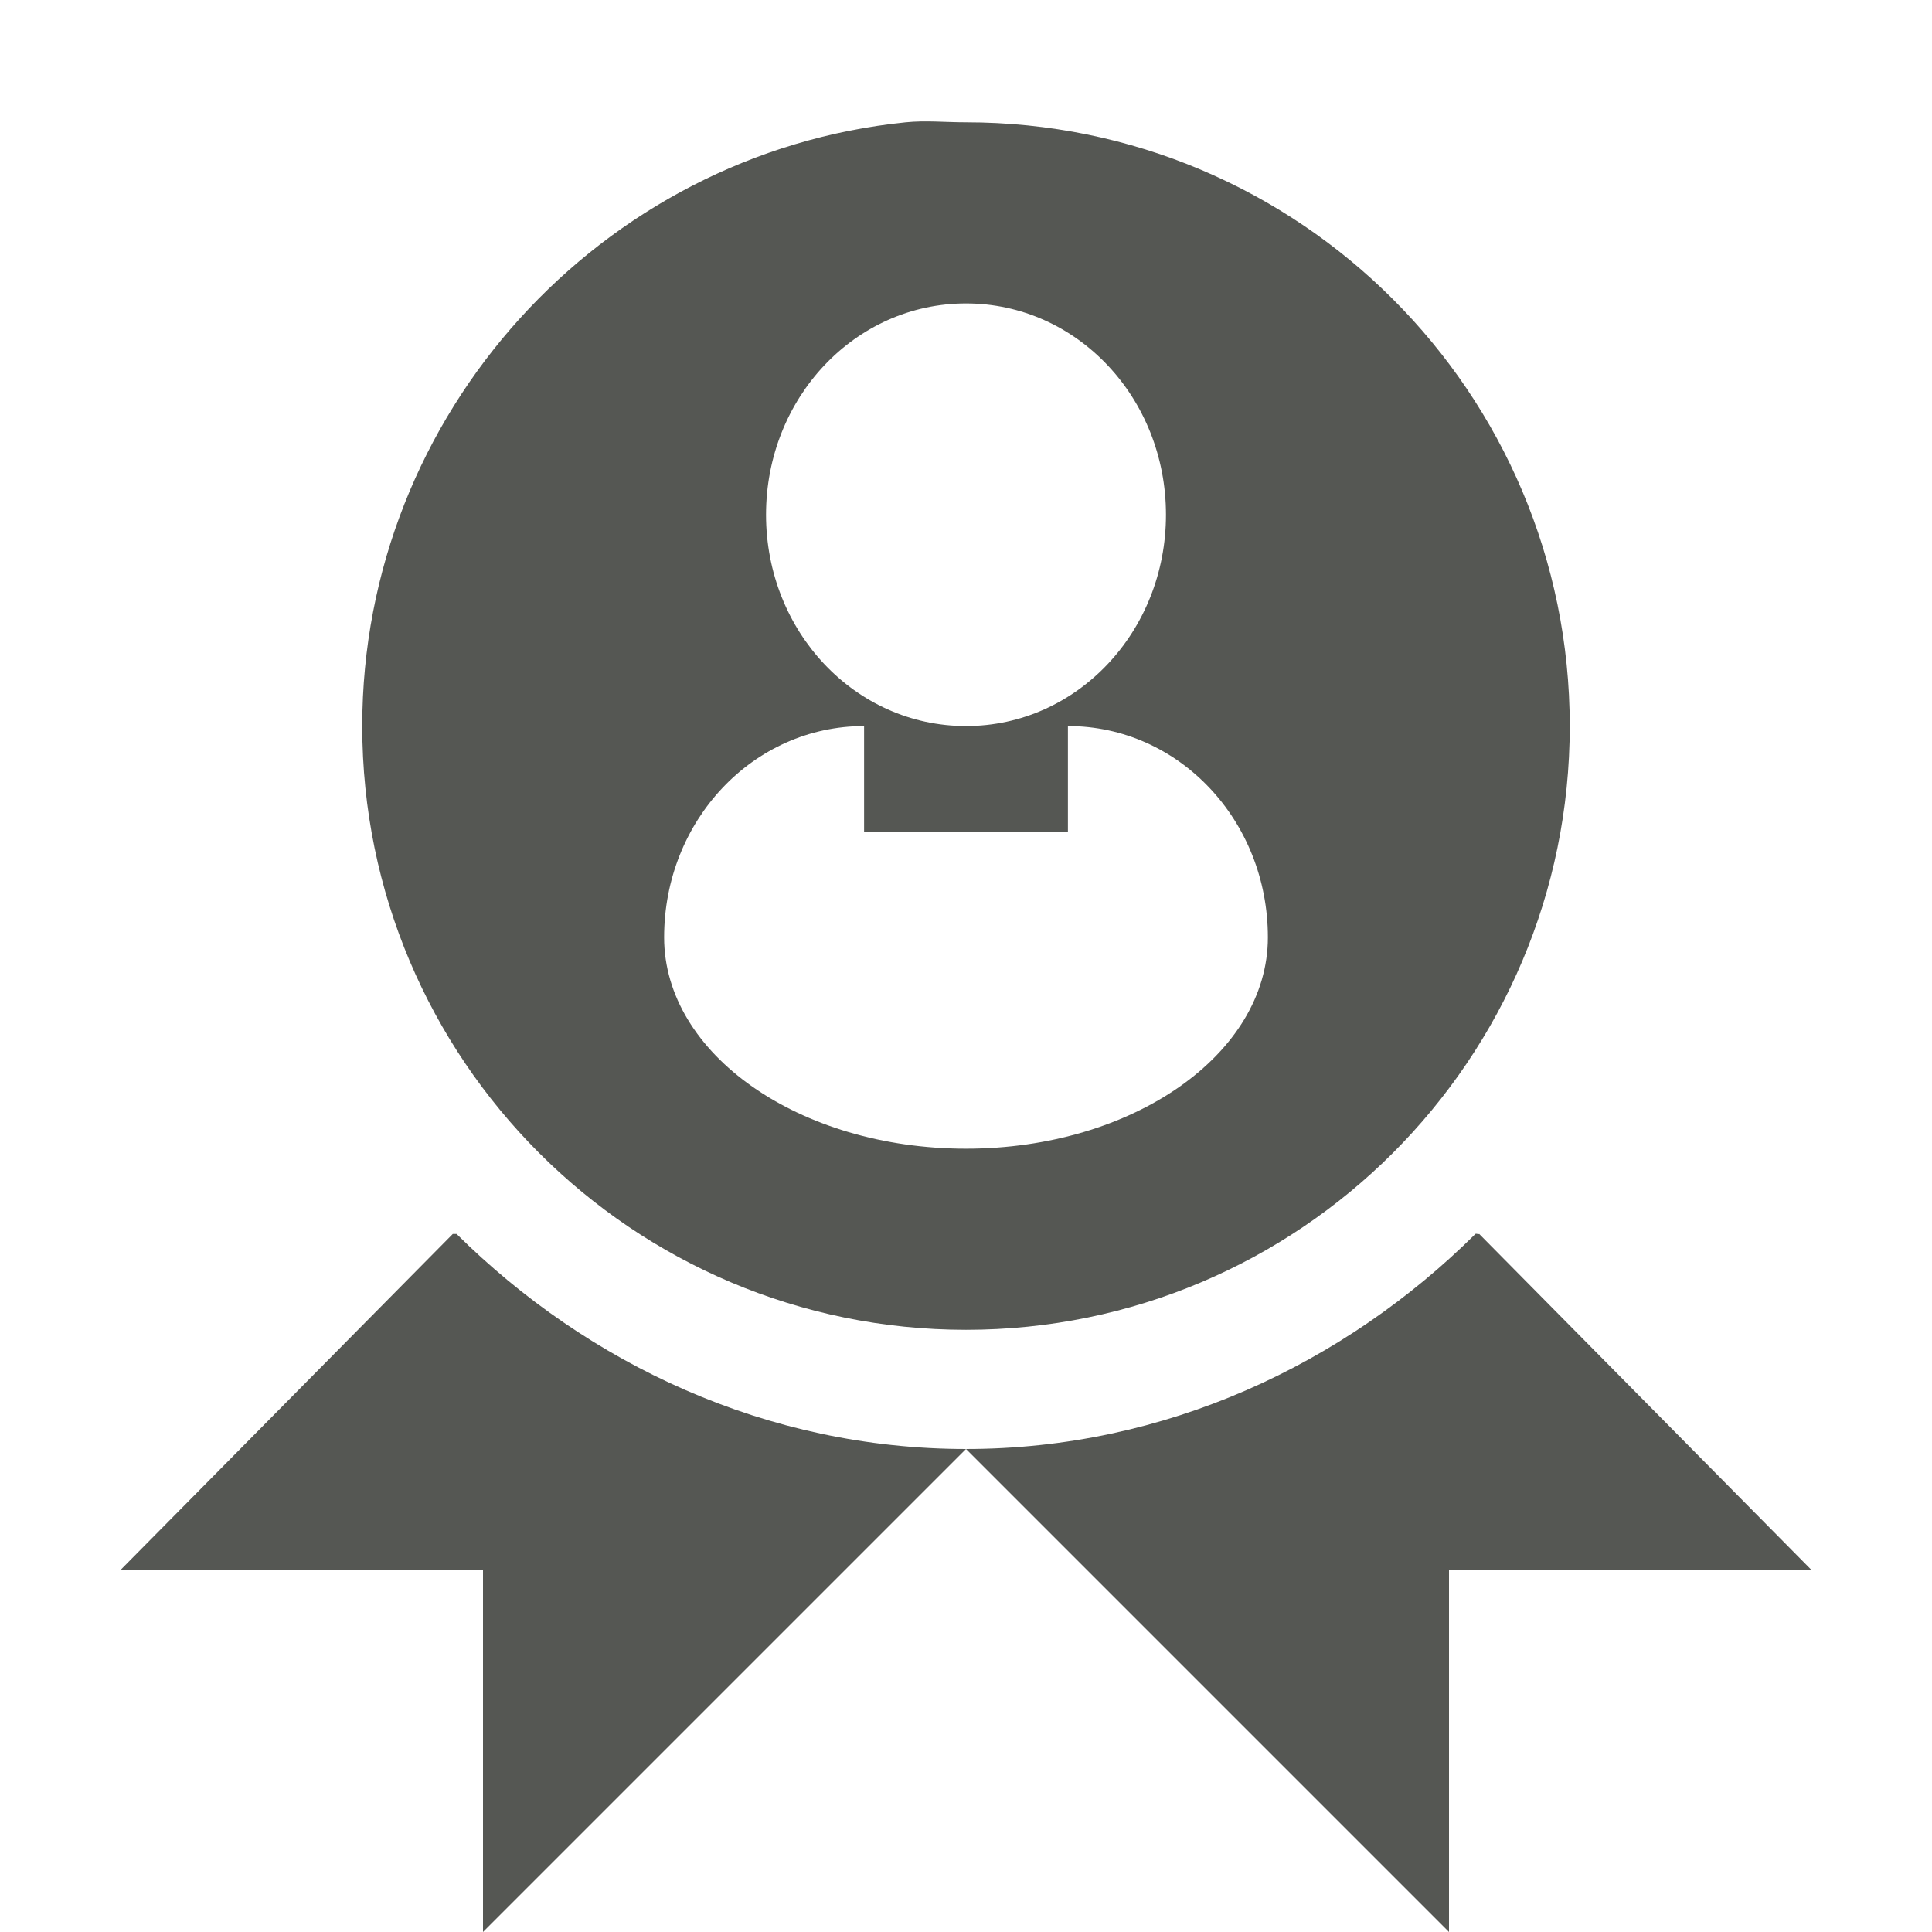
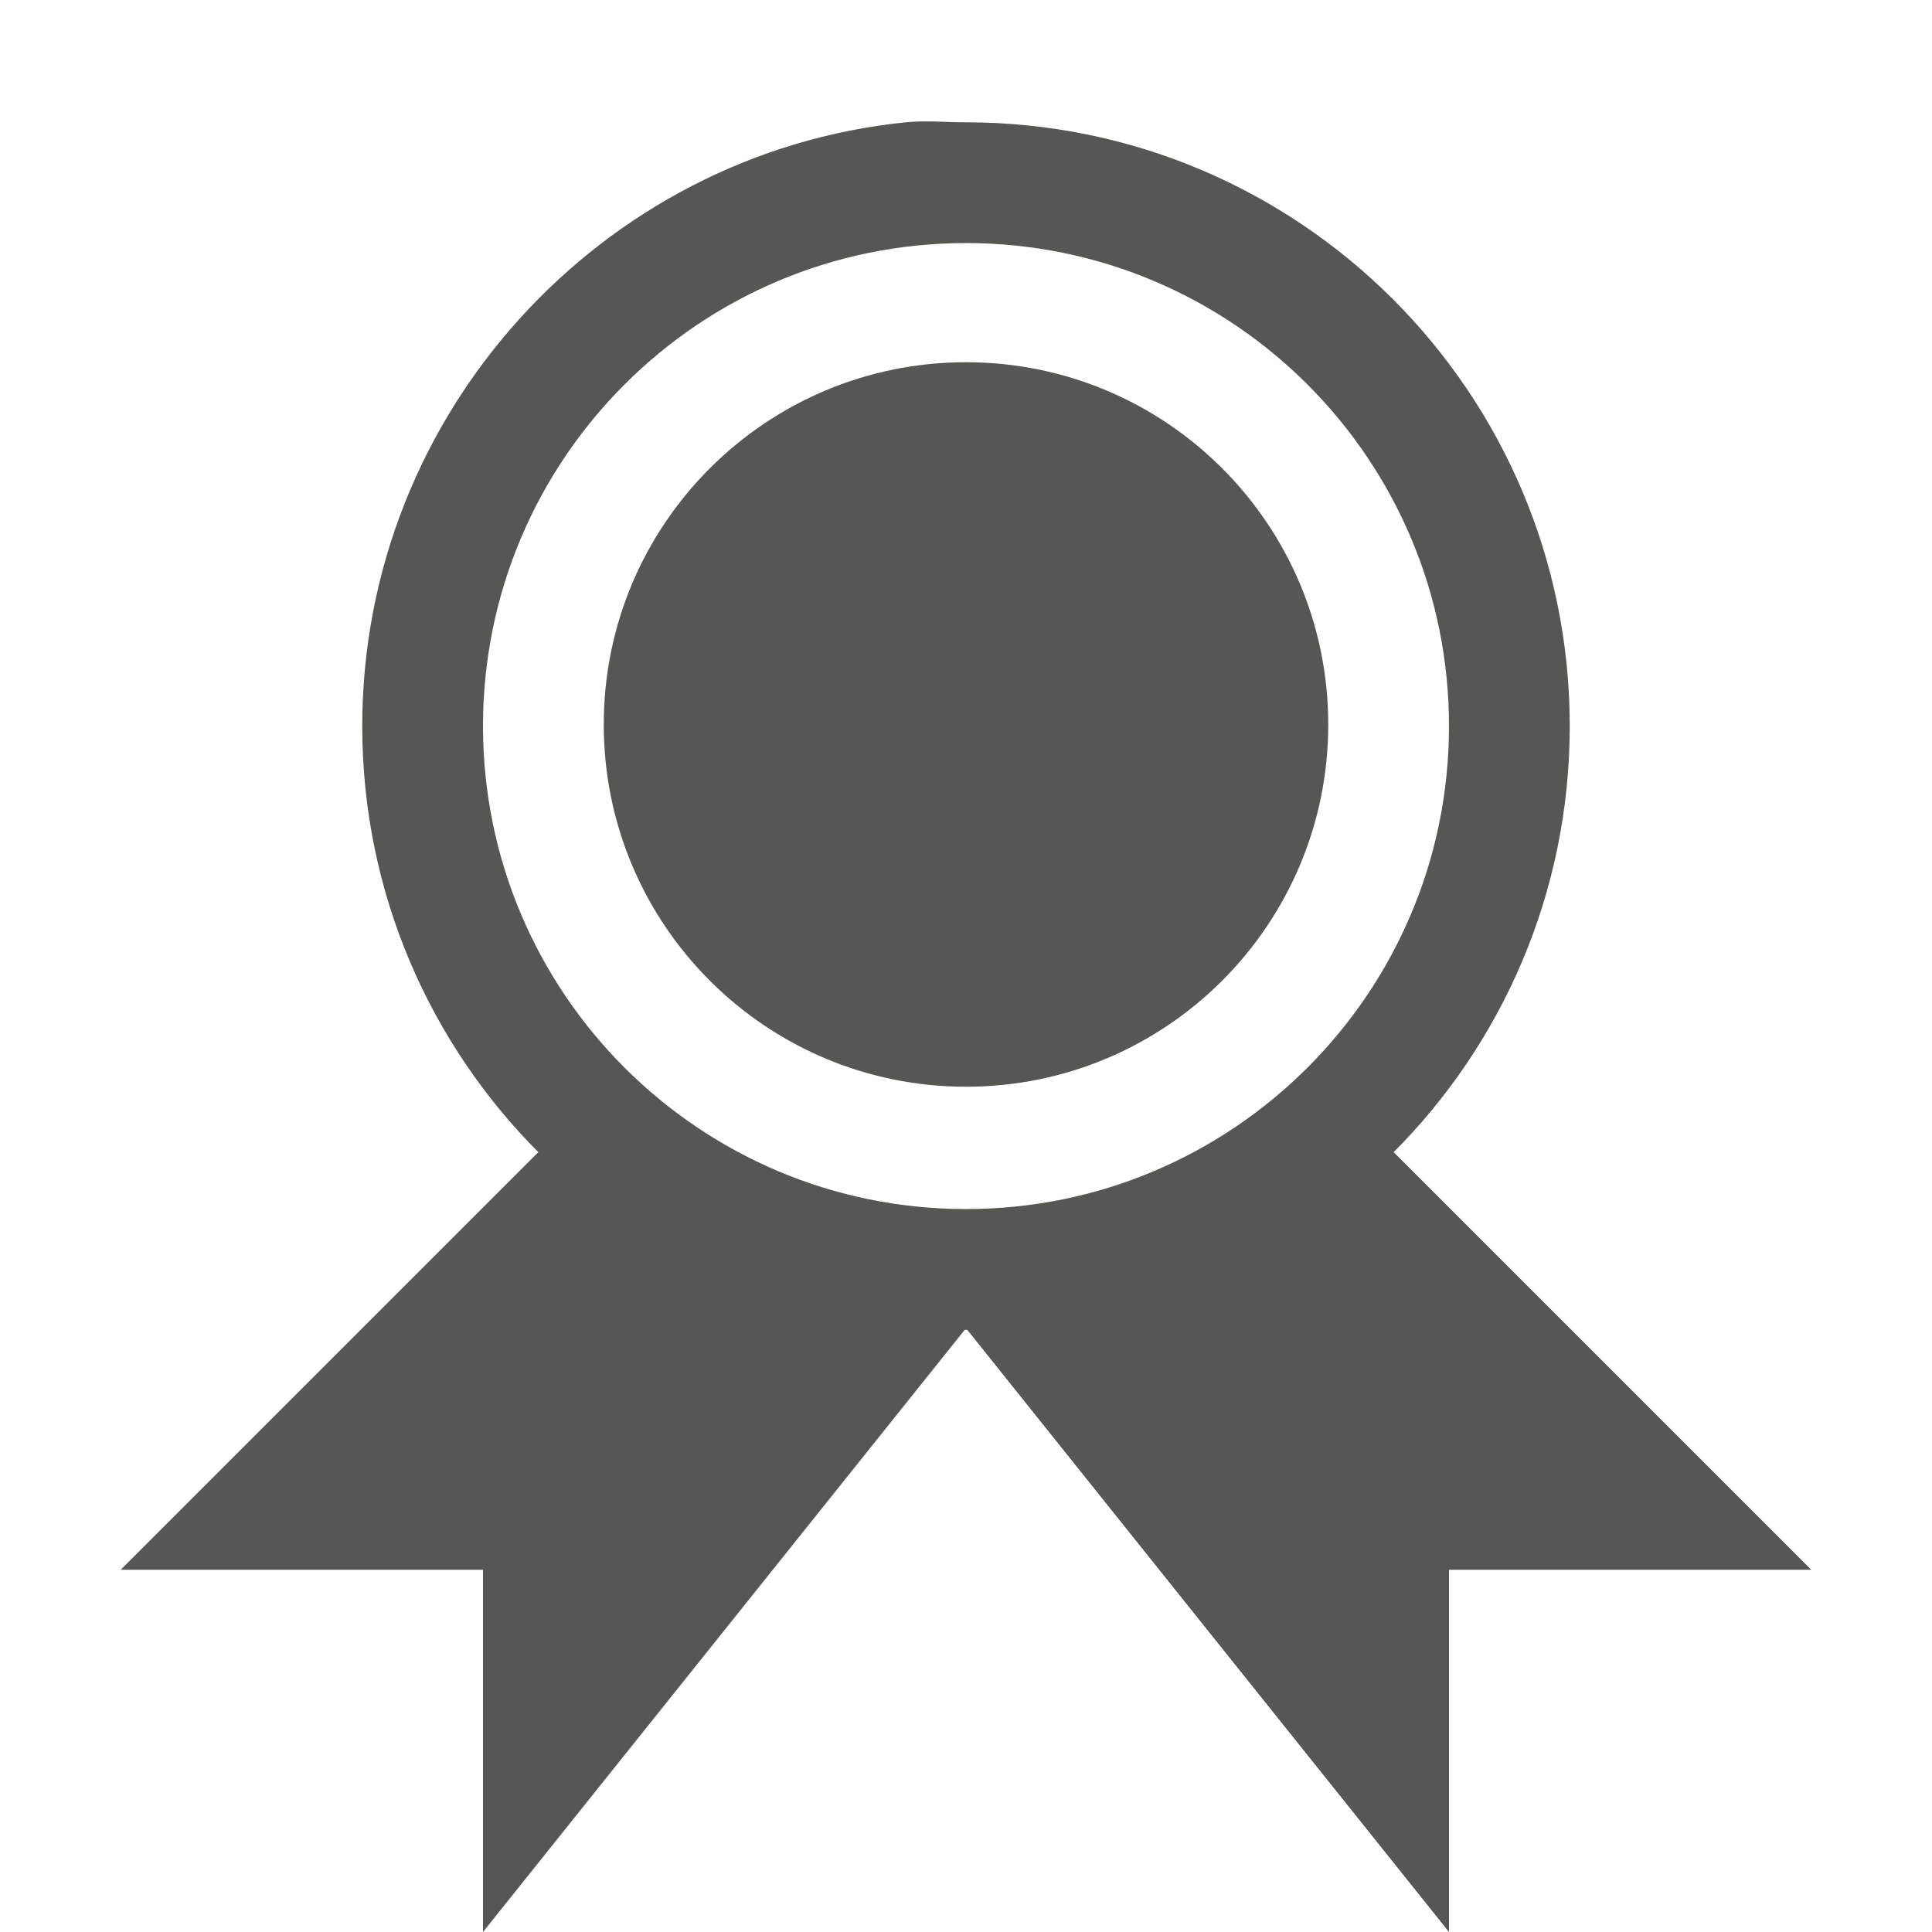
<svg xmlns="http://www.w3.org/2000/svg" width="16" height="16" id="svg3991" version="1.1">
  <defs id="defs3993" />
  <g id="layer1" transform="translate(0,-1036.362)">
-     <g transform="translate(530,805)" style="display:inline" id="g5195">
+     <g transform="translate(506,805)" style="display:inline" id="g6074">
      <path id="path4625" d="m -526.25,241.581 -2.75,2.781 3,0 0,3 4,-4 c -1.649,0 -3.134,-0.705 -4.219,-1.781 l -0.031,0 z m 4.25,1.781 4,4 0,-3 3,0 -2.75,-2.781 c -0.005,0.005 -0.026,-0.005 -0.031,0 -1.085,1.077 -2.57,1.781 -4.219,1.781 z" style="fill:#555753;stroke:none" />
      <g id="g4719">
        <rect style="fill:none;stroke:none" id="rect4717" width="16" height="16" x="-530" y="231.362" />
      </g>
      <rect y="231.362" x="-530" height="16" width="16" id="rect5344" style="fill:none;stroke:none" />
-       <path id="path5185" d="m -522.5,232.375 c -2.521,0.256 -4.5,2.411 -4.5,5 0,2.761 2.239,5 5,5 2.761,0 5,-2.239 5,-5 0,-2.761 -2.239,-5 -5,-5 -0.173,0 -0.332,-0.017 -0.5,0 z m 0.5,1.5 c 0.92,0 1.656,0.783 1.656,1.75 0,0.966 -0.736,1.75 -1.656,1.75 -0.92,0 -1.656,-0.784 -1.656,-1.75 0,-0.967 0.736,-1.75 1.656,-1.75 z m -0.844,3.5 0,0.875 1.688,0 0,-0.875 c 0.92,0 1.656,0.783 1.656,1.75 0,0.966 -1.119,1.75 -2.5,1.75 -1.381,0 -2.5,-0.784 -2.5,-1.75 0,-0.967 0.736,-1.75 1.656,-1.75 z" style="fill:#555753;fill-opacity:1;stroke:none" />
+       <path id="path5901-4" d="m -522.5,232.375 c -2.521,0.256 -4.5,2.411 -4.5,5 0,2.761 2.239,5 5,5 2.761,0 5,-2.239 5,-5 0,-2.761 -2.239,-5 -5,-5 -0.173,0 -0.332,-0.017 -0.5,0 z m 0.5,1 c 2.209,0 4,1.791 4,4 0,2.209 -1.791,4 -4,4 -2.209,0 -4,-1.791 -4,-4 0,-2.209 1.791,-4 4,-4 z" style="fill:#555753;stroke:none;display:inline" />
+       <path transform="matrix(1.5,0,0,1.2,280.5,-46.87244)" d="m -533,236.862 c 0,1.381 -0.895,2.5 -2,2.5 -1.105,0 -2,-1.119 -2,-2.5 0,-1.381 0.895,-2.5 2,-2.5 1.105,0 2,1.119 2,2.5 z" id="path5901-4-6" style="fill:#555753;stroke:none;display:inline" />
+     </g>
+     <g transform="translate(530,805)" style="display:inline" id="g6962">
+       <g transform="translate(0,3.0000001e-6)" id="g4719-1">
+         <rect style="fill:none;stroke:none" id="rect4717-1" width="16" height="16" x="-530" y="231.362" />
+       </g>
+       <rect y="231.362" x="-530" height="16" width="16" id="rect5344-6" style="fill:none;stroke:none" />
+       <path id="path5901-4-9" d="m -522.5,232.375 c -2.521,0.256 -4.5,2.411 -4.5,5 0,2.761 2.239,5 5,5 2.761,0 5,-2.239 5,-5 0,-2.761 -2.239,-5 -5,-5 -0.173,0 -0.332,-0.017 -0.5,0 z m 0.5,1 c 2.209,0 4,1.791 4,4 0,2.209 -1.791,4 -4,4 -2.209,0 -4,-1.791 -4,-4 0,-2.209 1.791,-4 4,-4 z" style="fill:#555753;stroke:none;display:inline" />
+       <path transform="matrix(1.5,0,0,1.2,280.5,-46.87244)" d="m -533,236.862 c 0,1.381 -0.895,2.5 -2,2.5 -1.105,0 -2,-1.119 -2,-2.5 0,-1.381 0.895,-2.5 2,-2.5 1.105,0 2,1.119 2,2.5 z" id="path5901-4-6-5" style="fill:#555753;stroke:none;display:inline" />
+       <path id="path6936" d="m -522,242.362 4,5 0,-3 3,0 -4,-4 z" style="fill:#555753;stroke:none" />
+       <path id="path6936-7" d="m -522,242.362 -4,5 0,-3 -3,0 4,-4 z" style="fill:#555753;stroke:none;display:inline" />
    </g>
  </g>
</svg>
